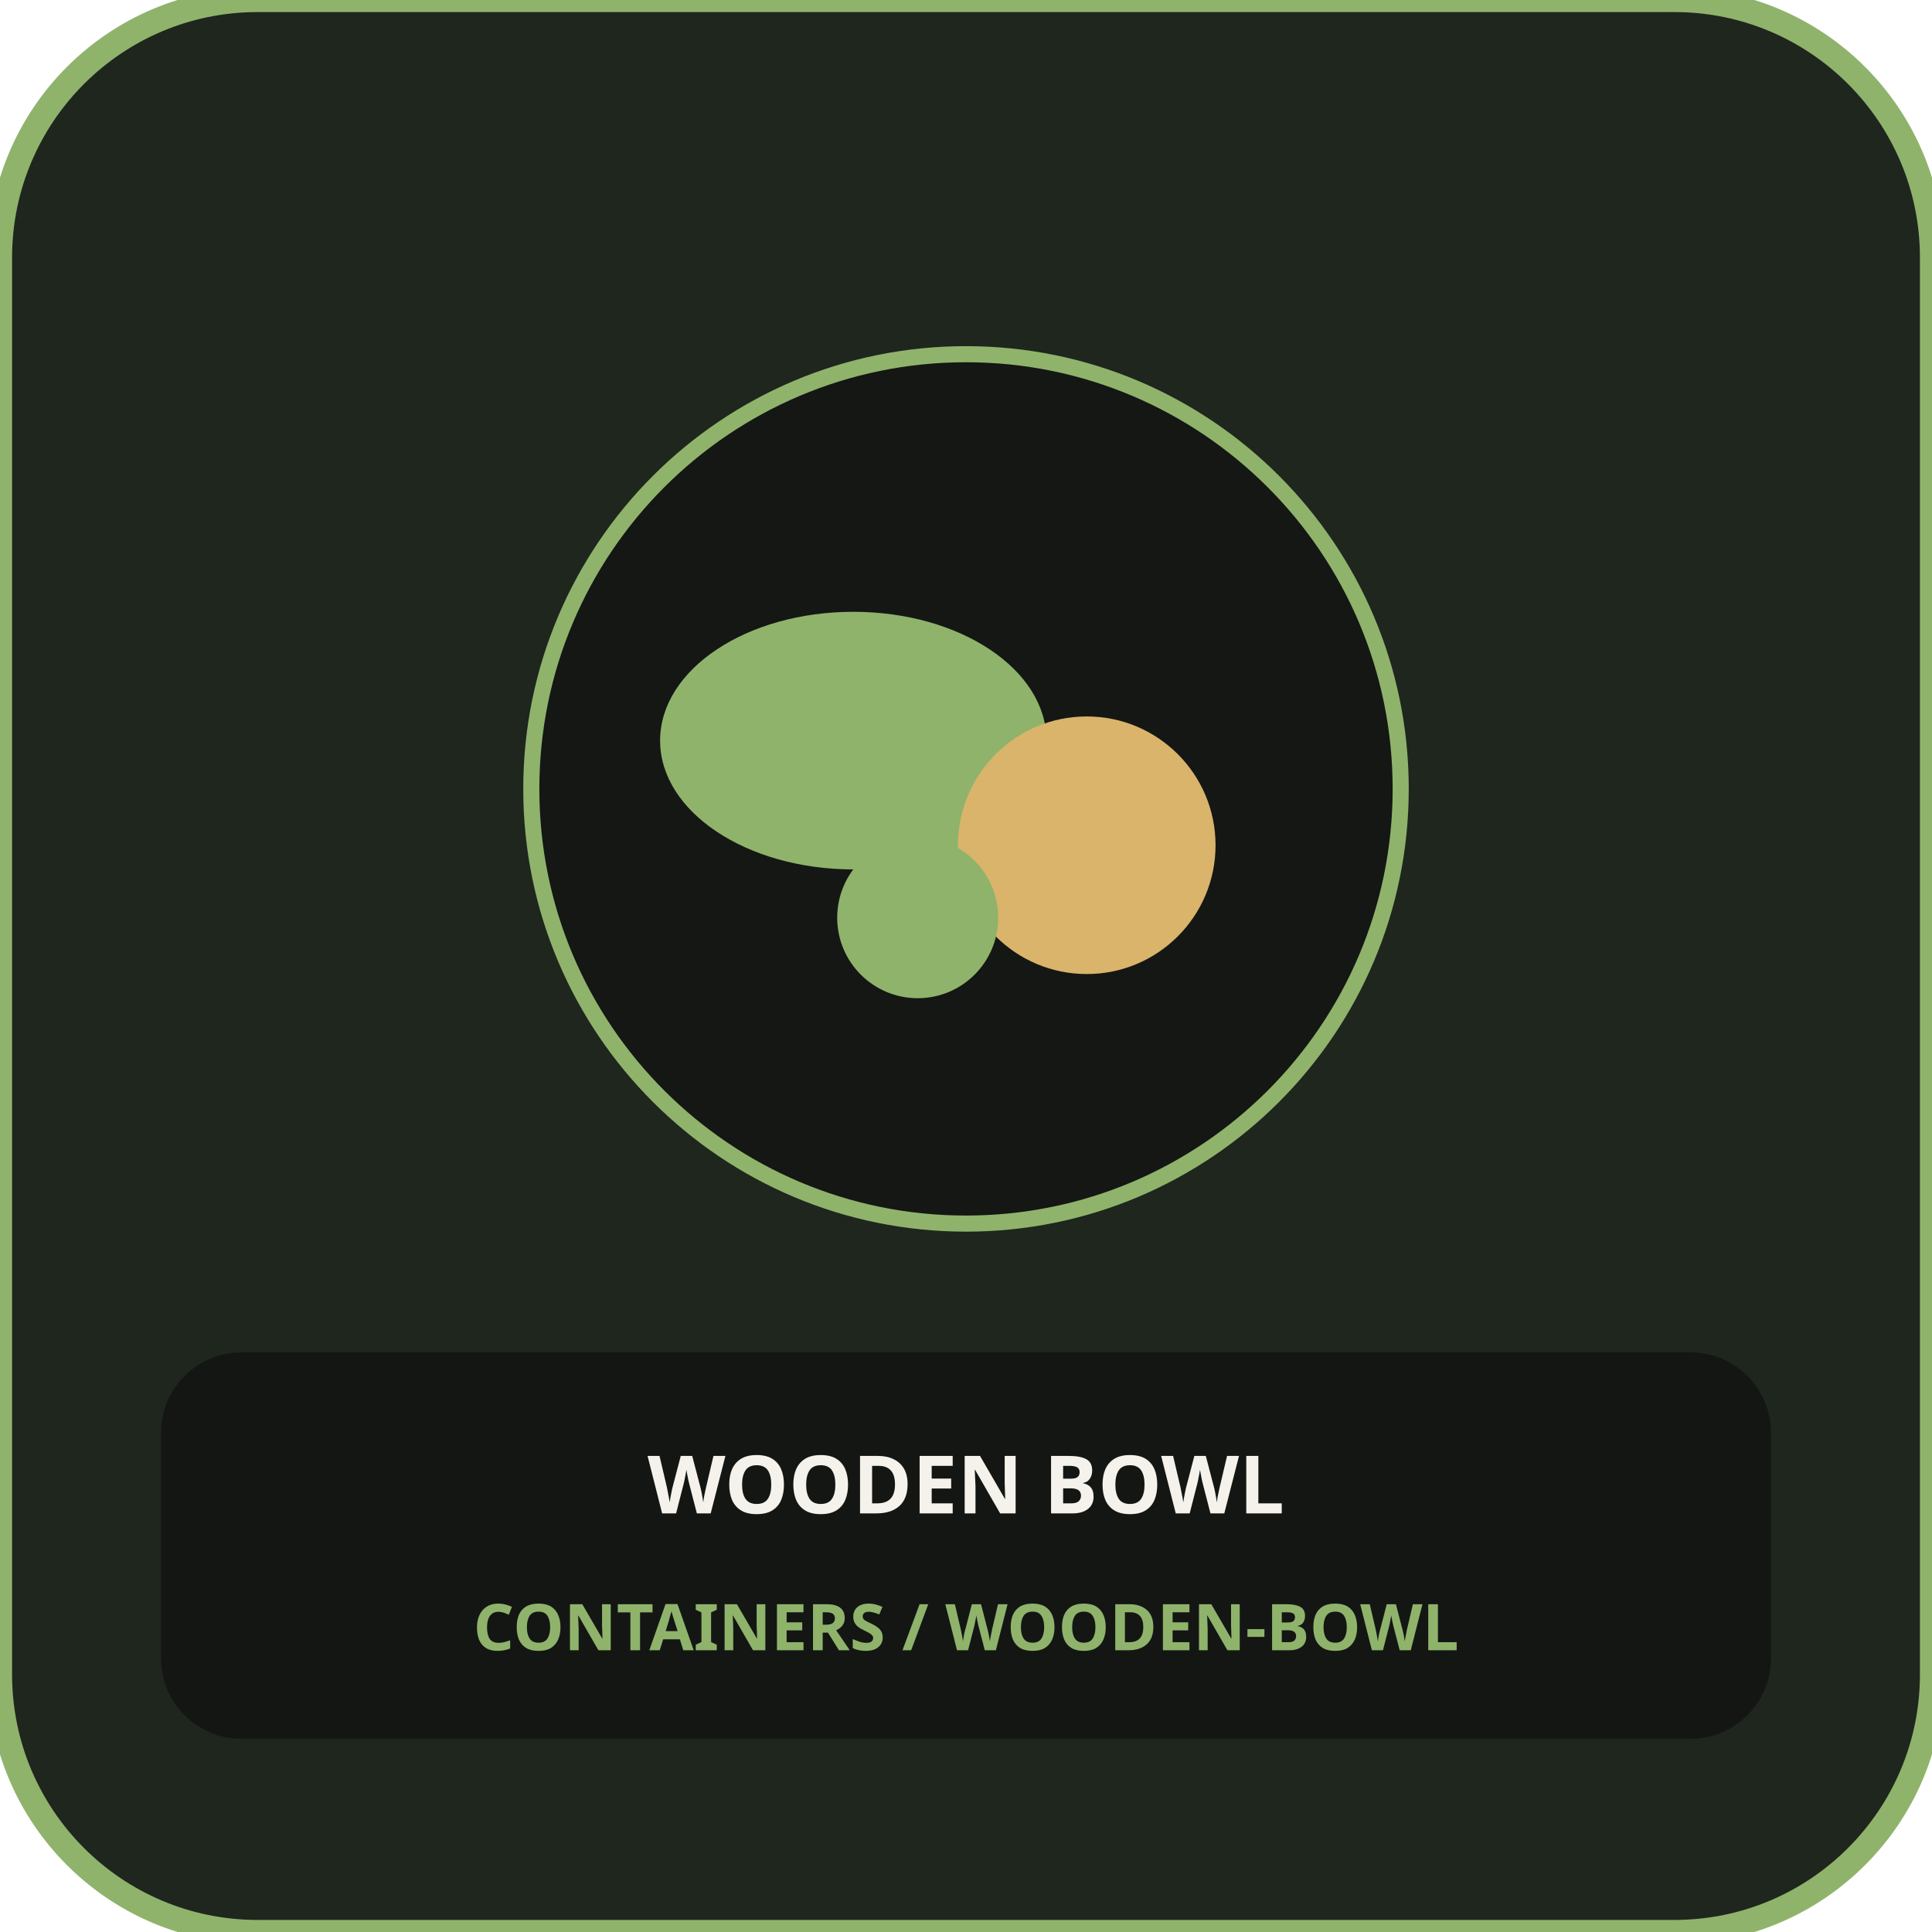
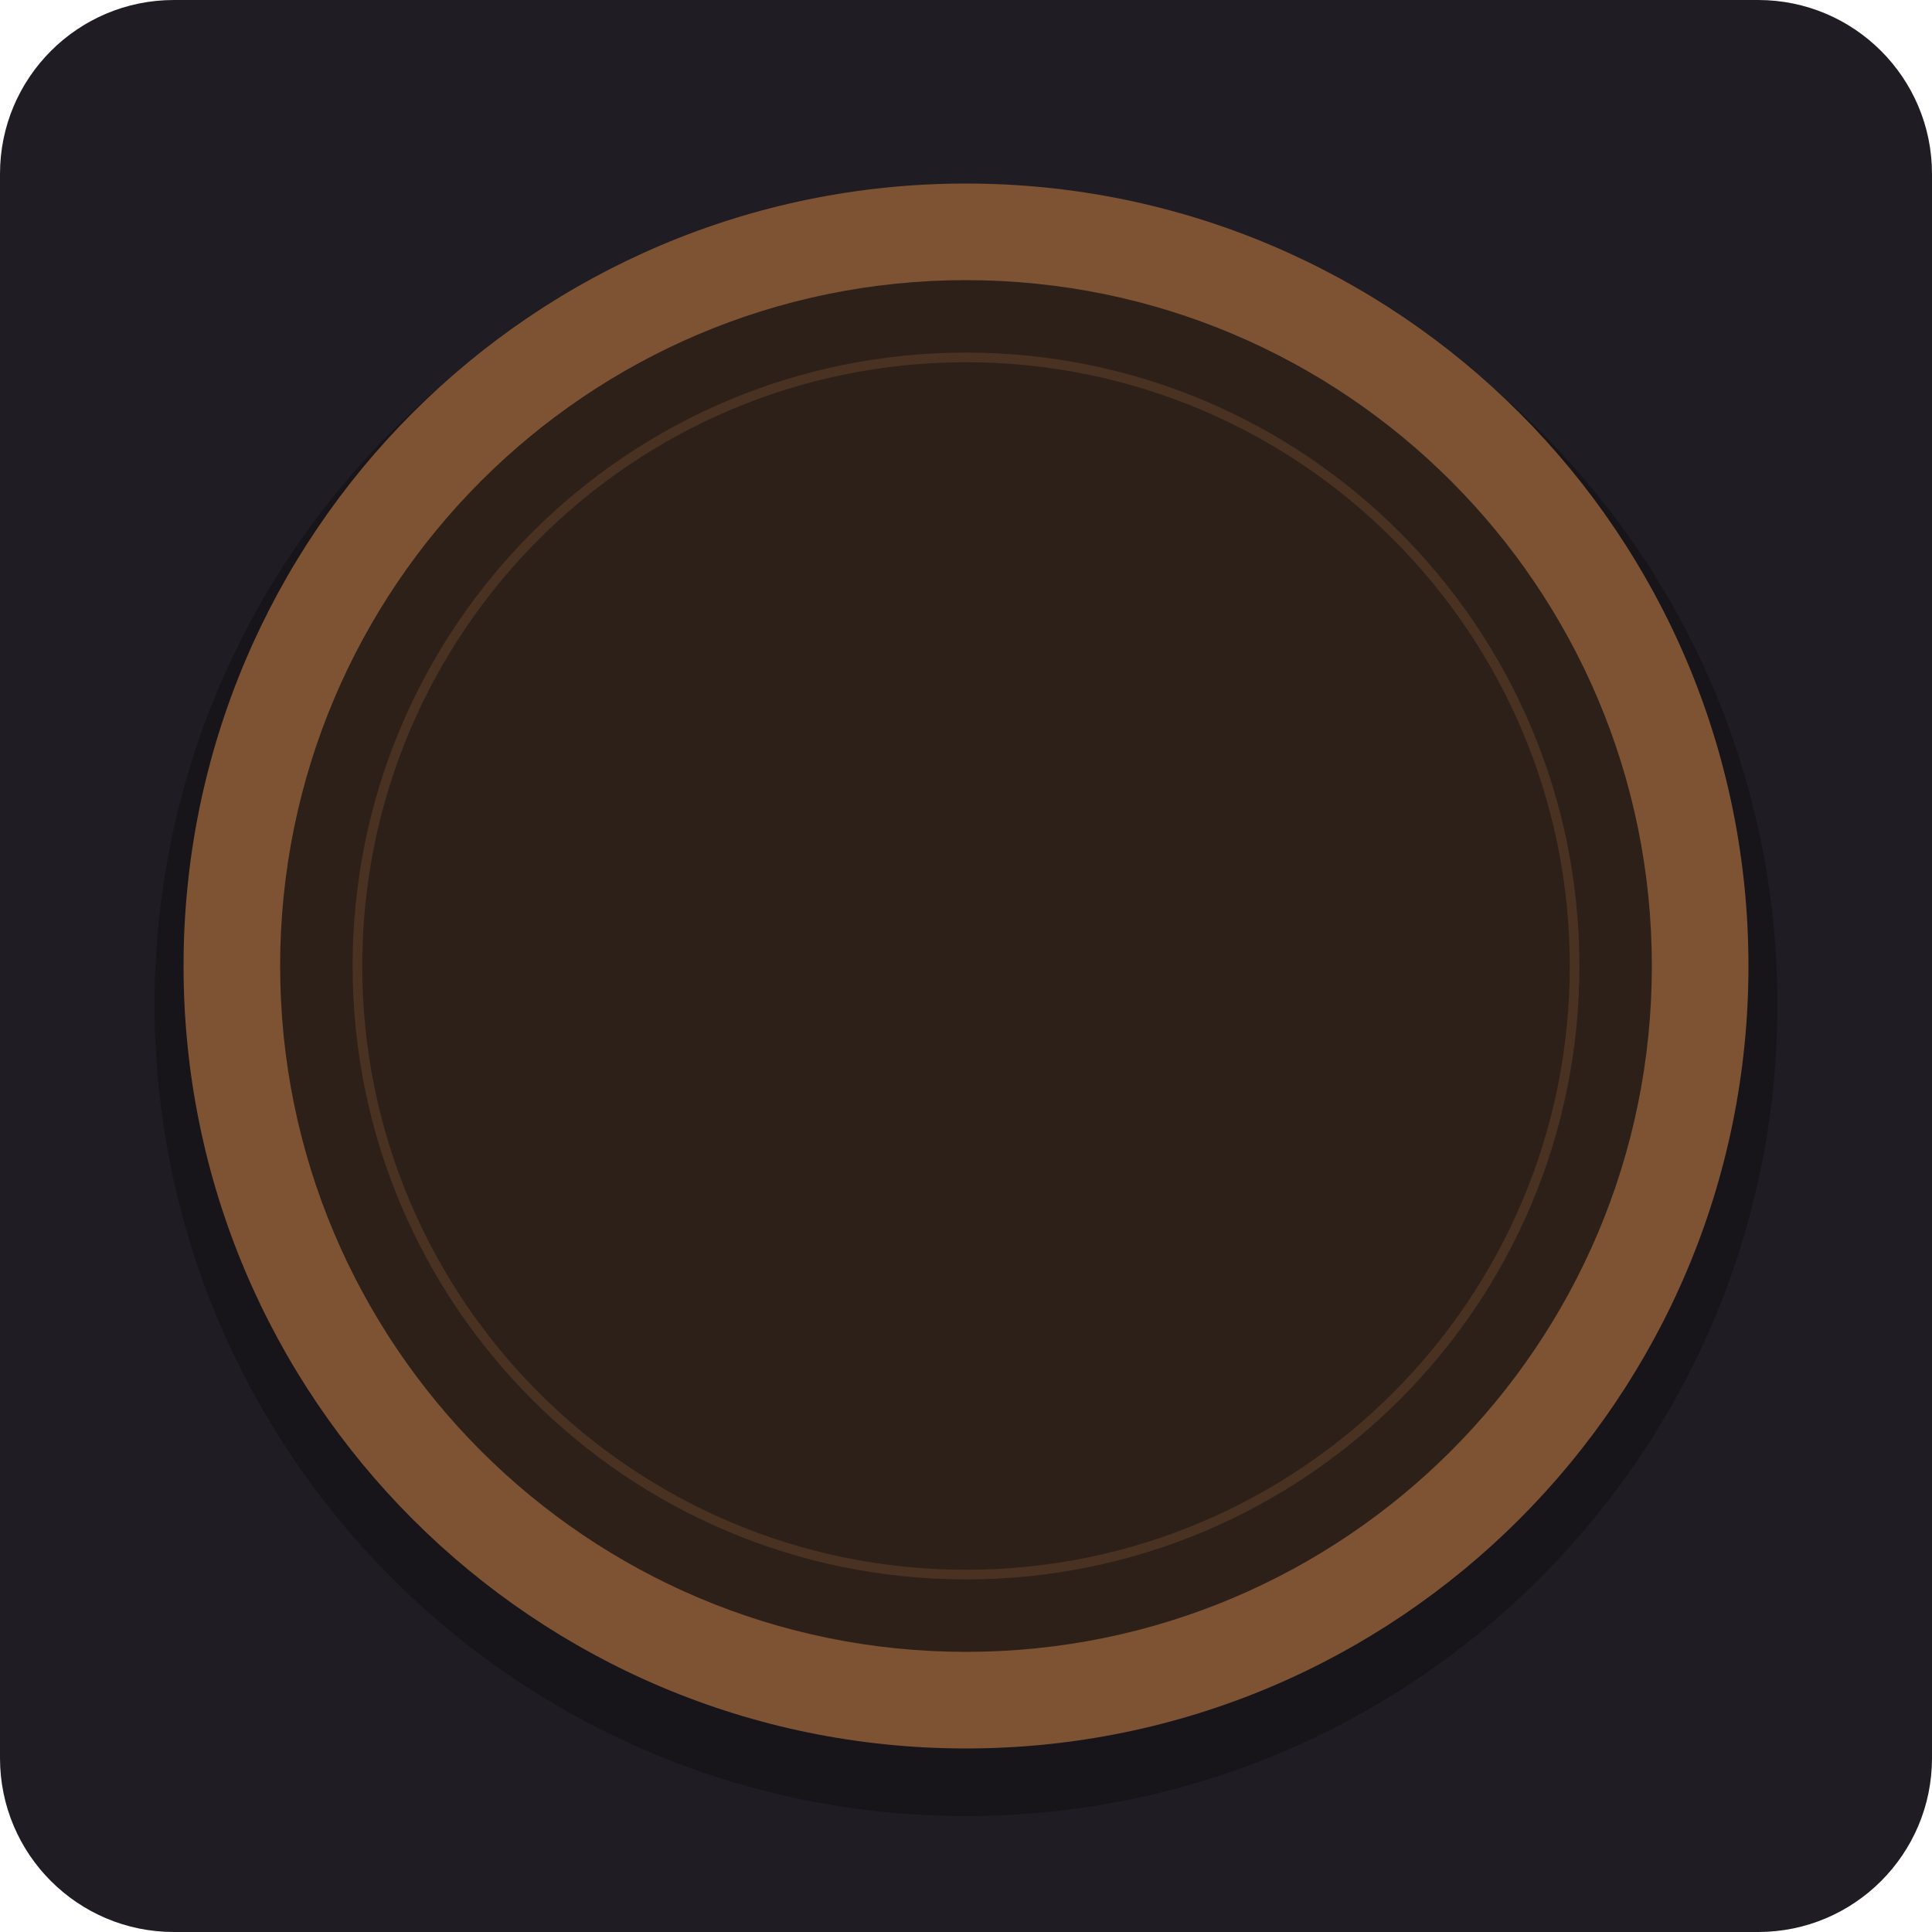
- <svg xmlns="http://www.w3.org/2000/svg" viewBox="0 0 240 240" width="240" height="240">
-   <rect width="240" height="240" rx="32" fill="#1E261E" stroke="#8FB36B" stroke-width="3" />
-   <circle cx="120" cy="98" r="54" fill="#141714" stroke="#8FB36B" stroke-width="2" />
-   <ellipse cx="106" cy="92" rx="24" ry="16" fill="#8FB36B" />
-   <circle cx="135" cy="105" r="16" fill="#D9B46A" />
-   <circle cx="114" cy="114" r="10" fill="#8FB36B" />
-   <rect x="20" y="168" width="200" height="48" rx="10" fill="#121412" opacity="0.88" />
-   <text x="120" y="188" text-anchor="middle" fill="#F4F2EA" font-family="sans-serif" font-size="10" font-weight="700">WOODEN BOWL</text>
-   <text x="120" y="205" text-anchor="middle" fill="#8FB36B" font-family="sans-serif" font-size="8" font-weight="600">CONTAINERS / WOODEN-BOWL</text>
+ <svg xmlns="http://www.w3.org/2000/svg" viewBox="0 0 400 400">
+   <rect width="400" height="400" rx="36" fill="#201C24" />
+   <circle cx="200" cy="208" r="168" fill="#000000" fill-opacity="0.28" />
+   <circle cx="200" cy="200" r="162" fill="#7E5333" />
+   <circle cx="200" cy="200" r="142" fill="#2D2018" />
+   <circle cx="200" cy="200" r="126" fill="none" stroke="#7E5333" stroke-width="2" stroke-opacity="0.35" />
</svg>
